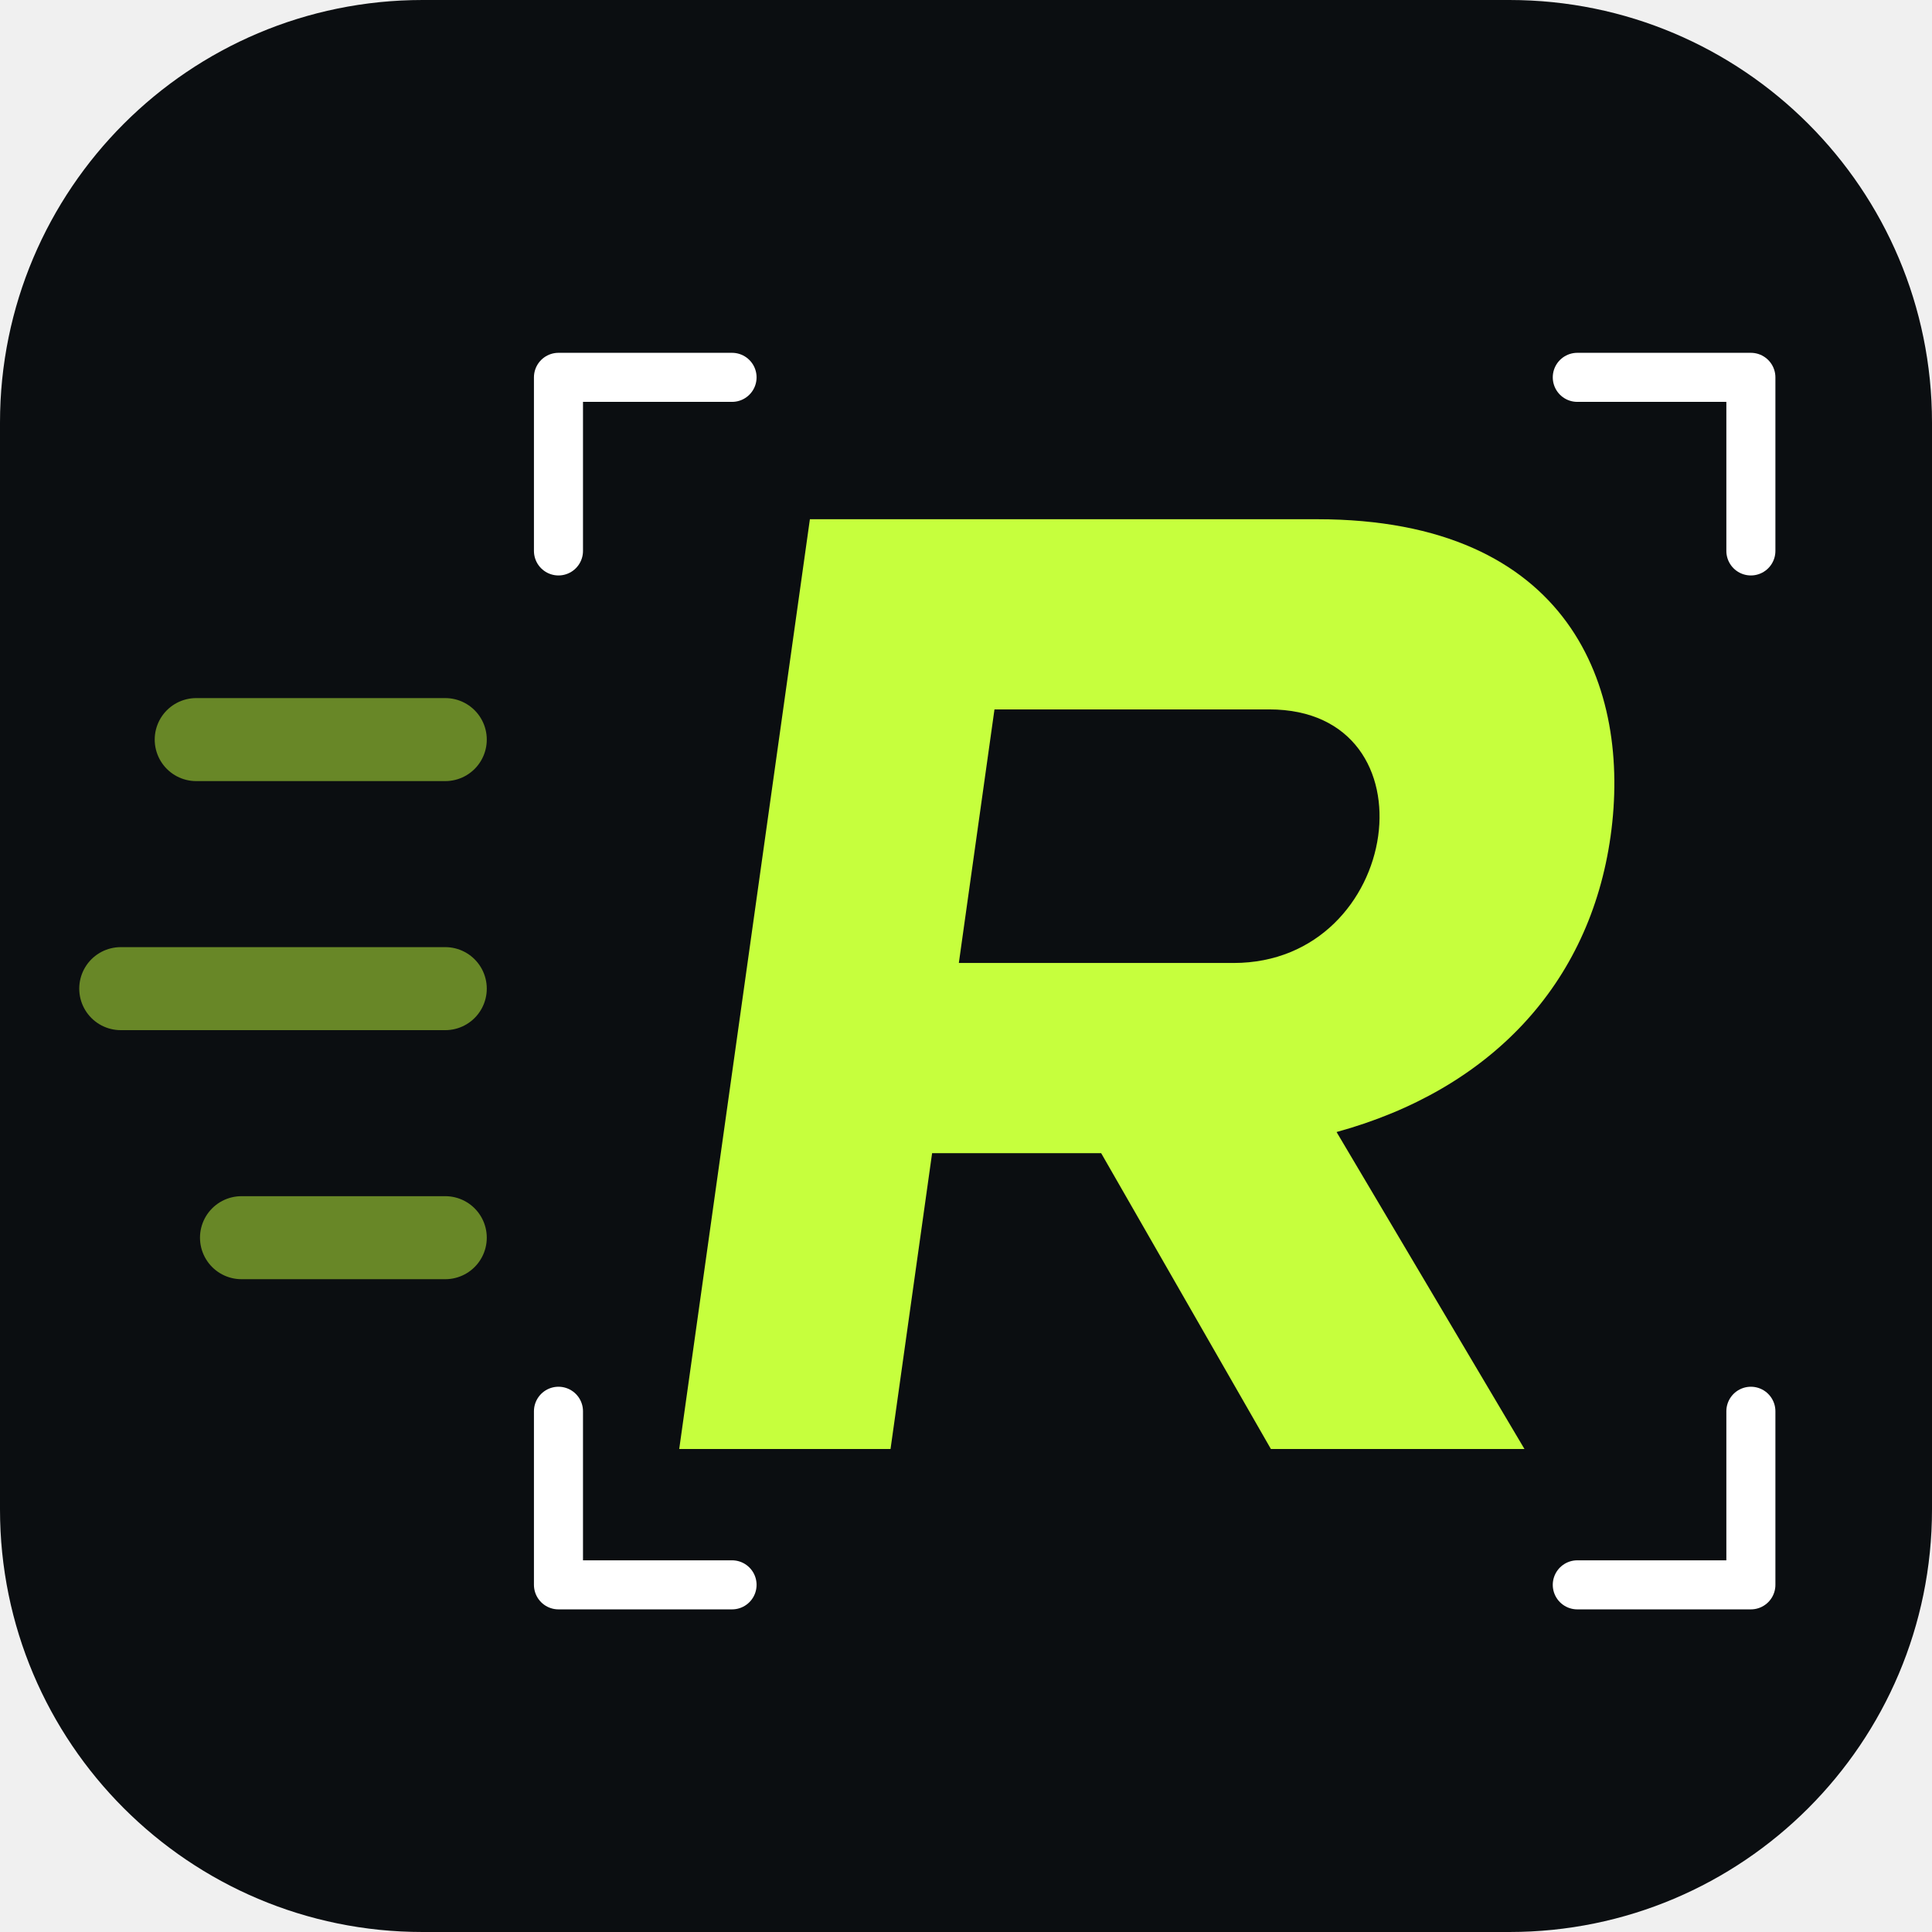
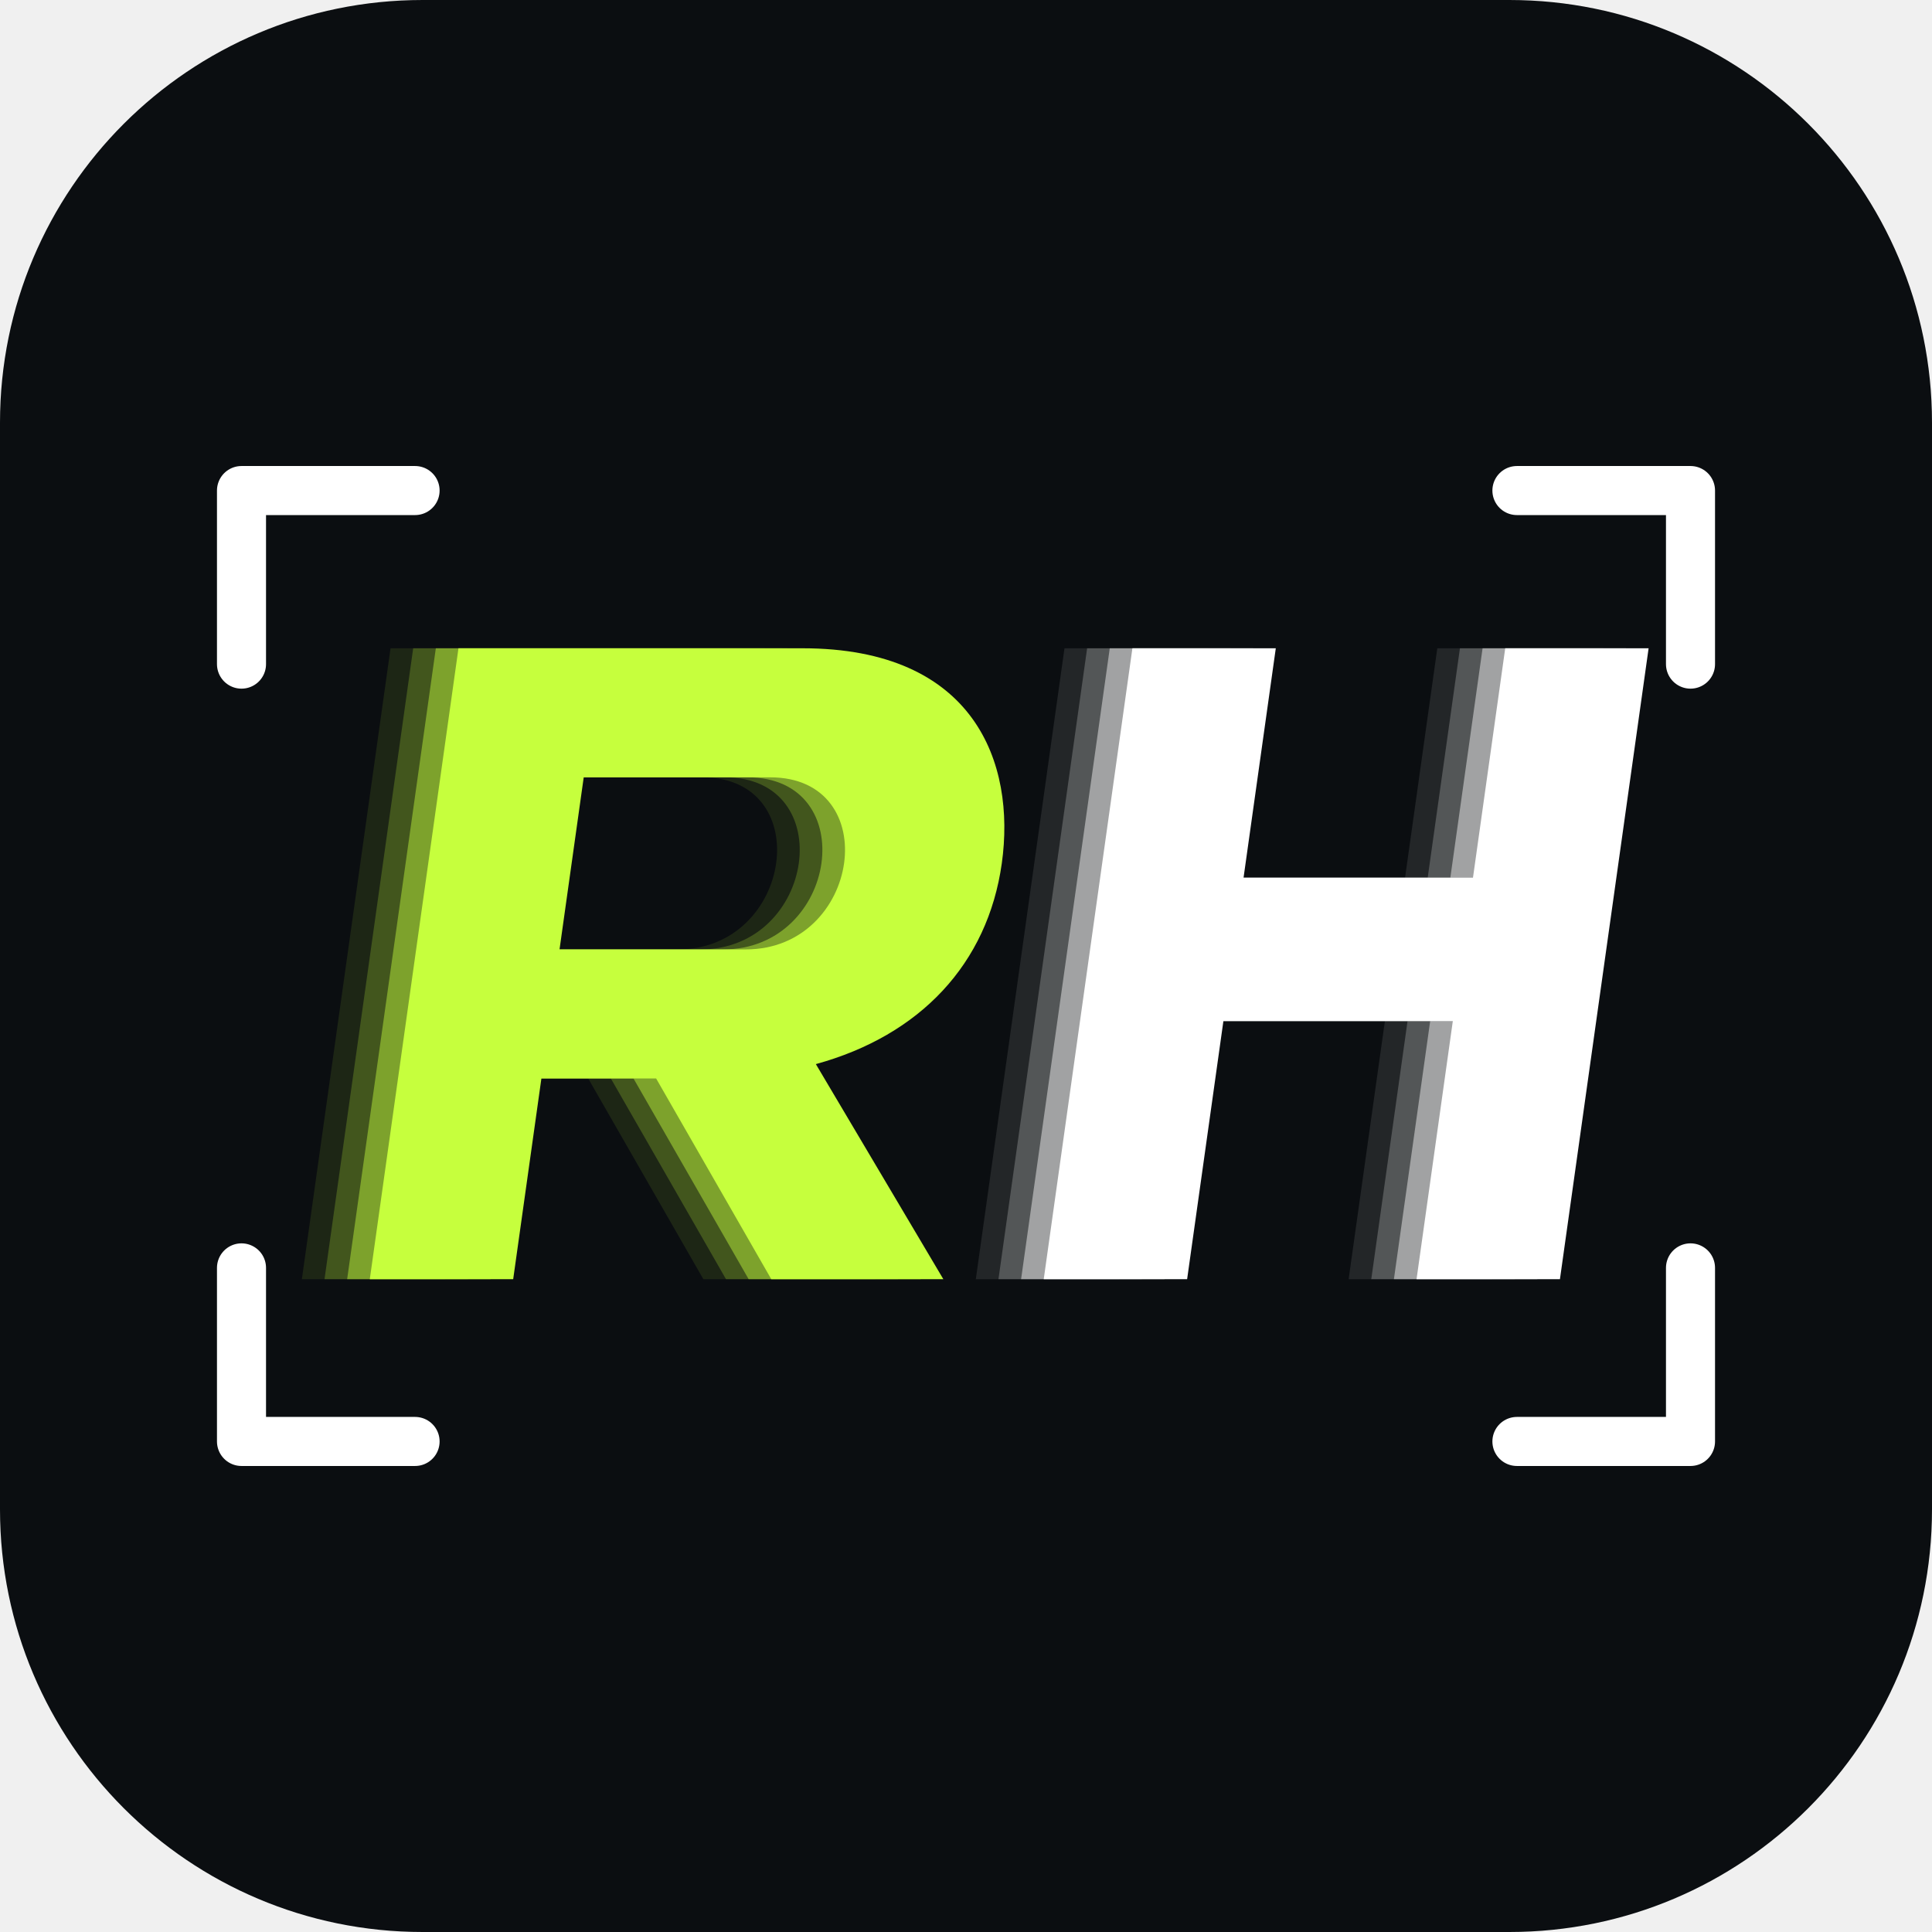
<svg xmlns="http://www.w3.org/2000/svg" viewBox="0 0 512 512">
+   <defs>
+     <g id="rh" transform="translate(98 339) skewX(-8) scale(3.8) translate(0 -44)">
+       <path fill="#C6FF3D" fill-rule="evenodd" d="M0 0H24C36 0 40 8 40 15C40 22 36 27 29 29L40 44H28L18 30H10V44H0Z M10 9V21H23C27 21 29 18 29 15C29 12 27 9 23 9Z" />
+       <path fill="#fff" transform="translate(47 0)" d="M0 0H10V16H26V0H36V44H26V26H10V44H0Z" />
+     </g>
+   </defs>
  <rect width="512" height="512" rx="112" fill="#0B0E11" />
-   <g fill="none" stroke="#C6FF3D" stroke-width="22" stroke-linecap="round" opacity=".5">
-     <path d="M52 196h66M32 262h86M64 328h54" />
-   </g>
-   <path fill="#C6FF3D" fill-rule="evenodd" transform="translate(180 384) skewX(-8) scale(5.6) translate(0 -44)" d="M0 0H24C36 0 40 8 40 15C40 22 36 27 29 29L40 44H28L18 30H10V44H0Z M10 9V21H23C27 21 29 18 29 15C29 12 27 9 23 9Z" />
-   <path fill="none" stroke="#fff" stroke-width="13" stroke-linecap="round" stroke-linejoin="round" d="M148 146V100H194M418 100H464V146M148 374V420H194M418 420H464V374" />
+   <use href="#rh" transform="translate(-18 0)" opacity=".1" />
+   <use href="#rh" transform="translate(-12 0)" opacity=".22" />
+   <use href="#rh" transform="translate(-6 0)" opacity=".45" />
+   <use href="#rh" />
+   <path fill="none" stroke="#fff" stroke-width="13" stroke-linecap="round" stroke-linejoin="round" d="M64 176V130H110M402 130H448V176M64 336V382H110M402 382H448V336" />
</svg>
